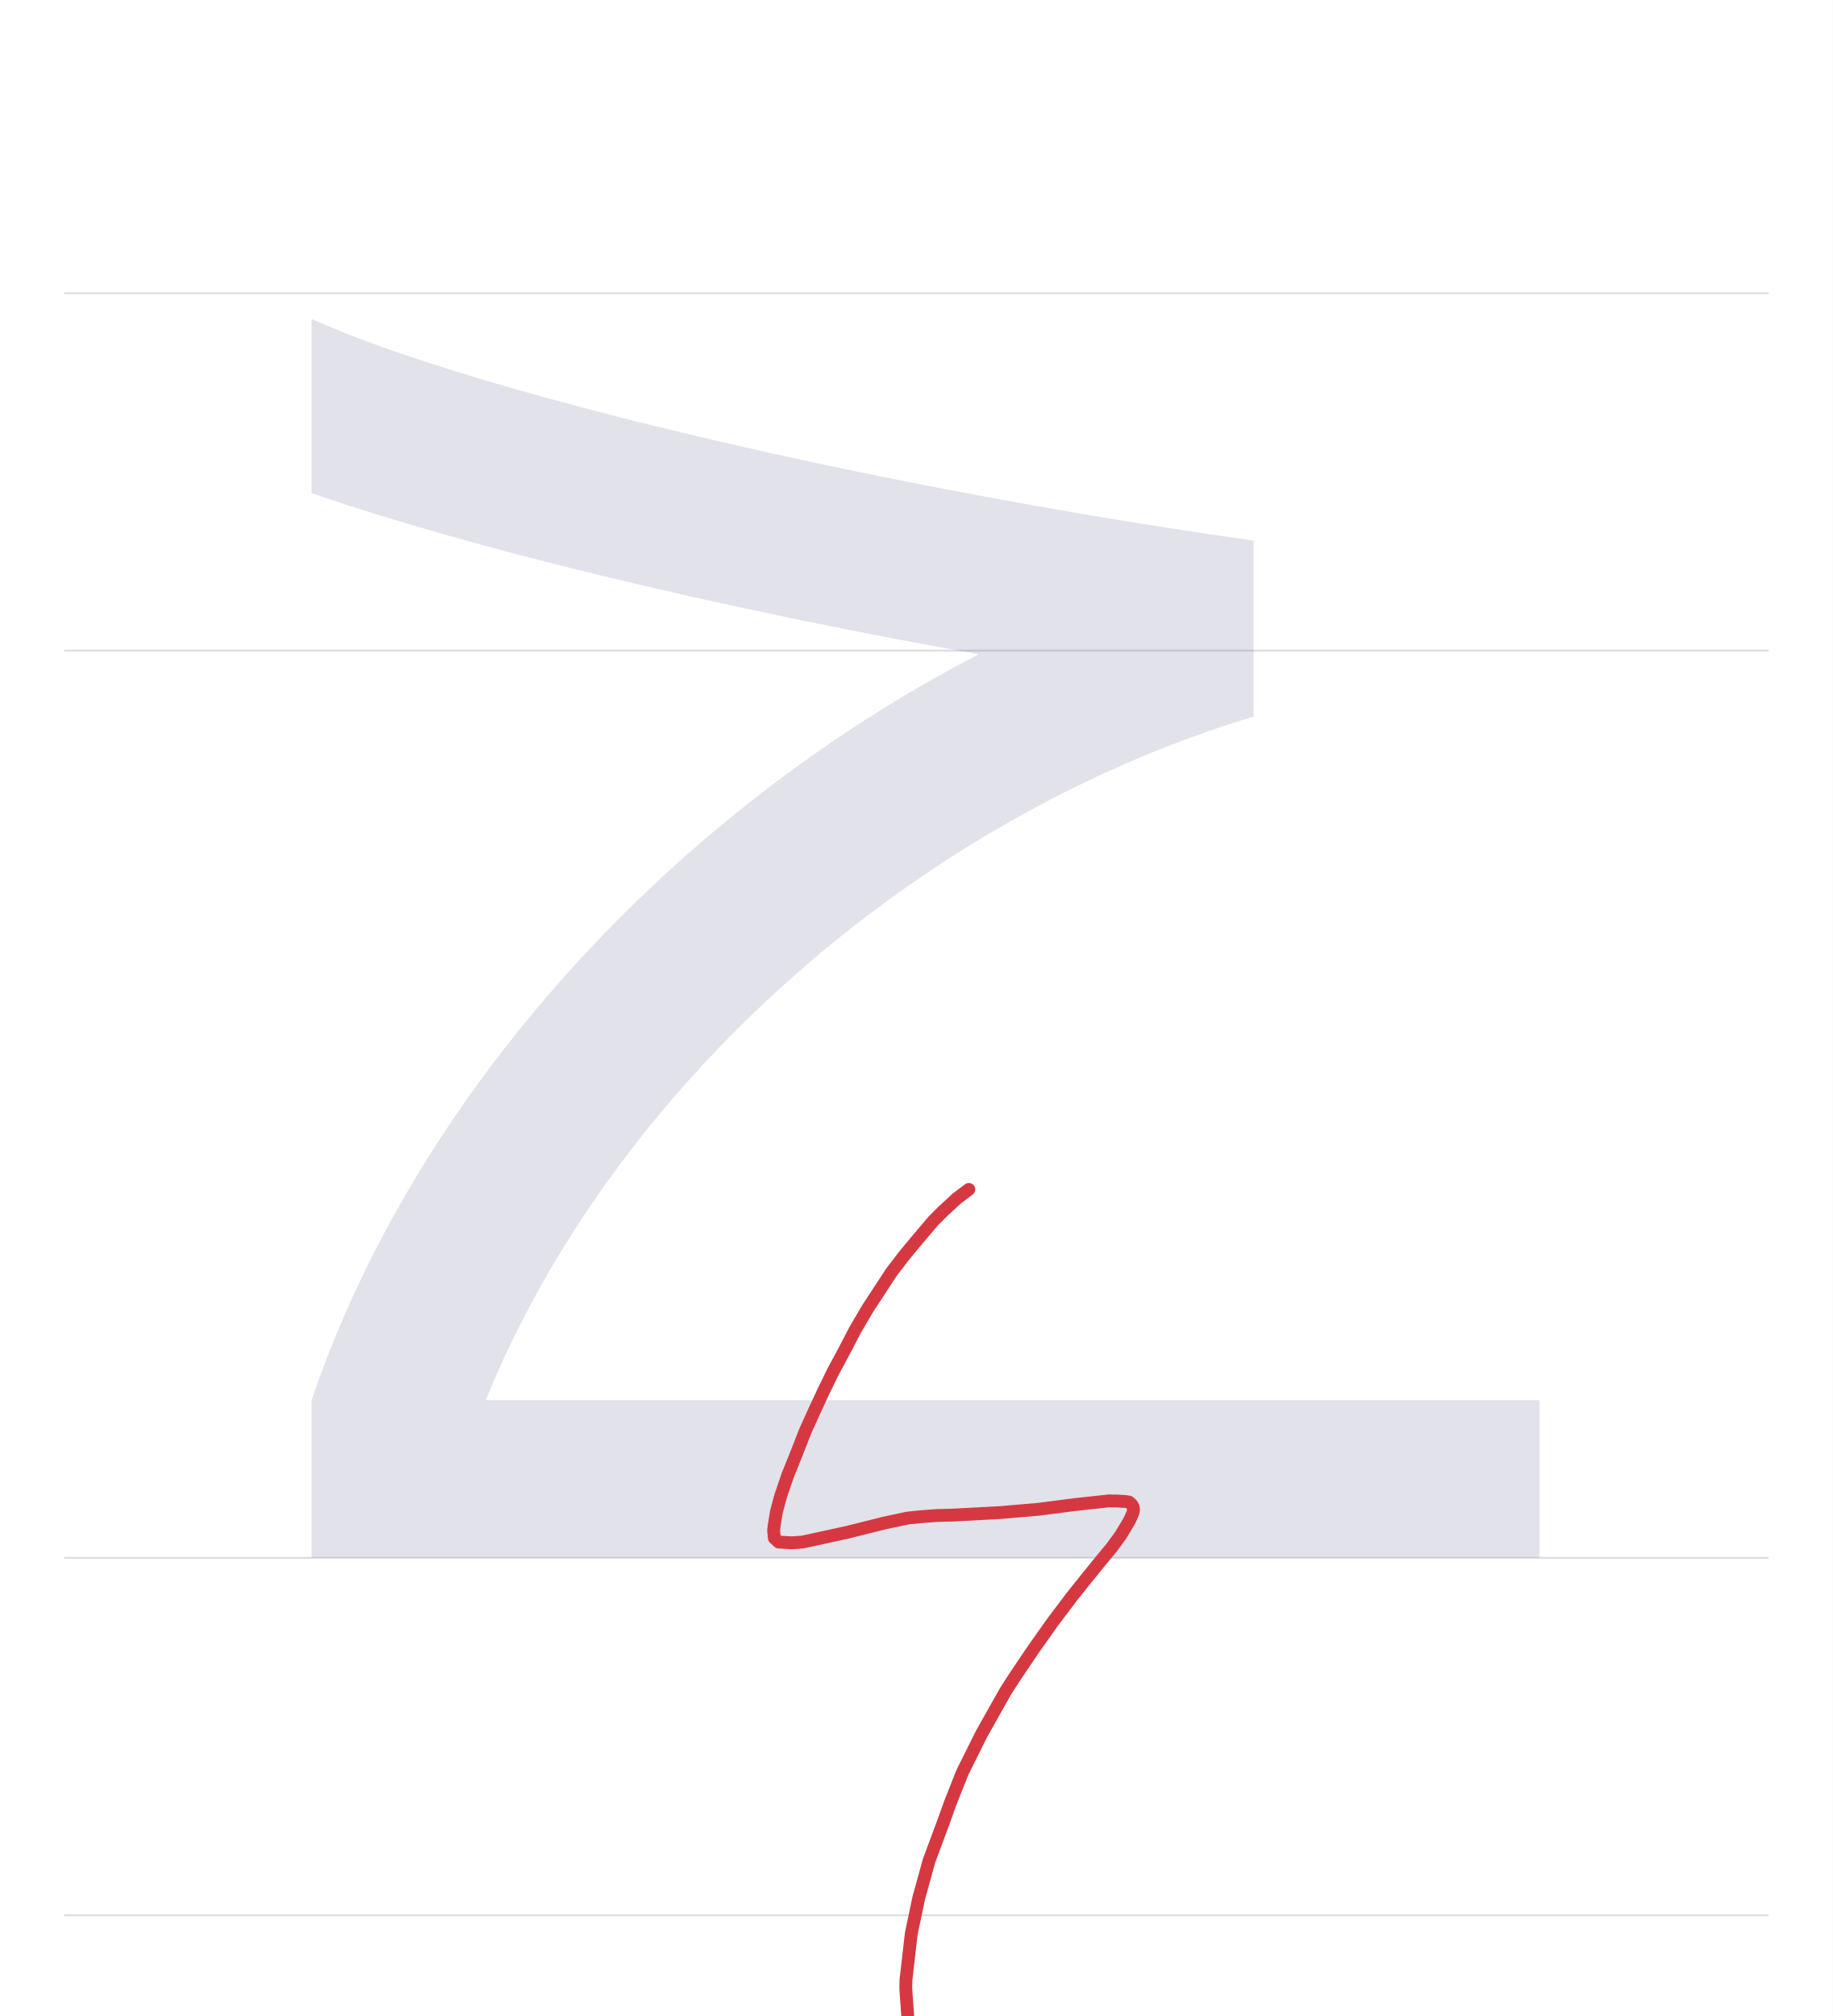
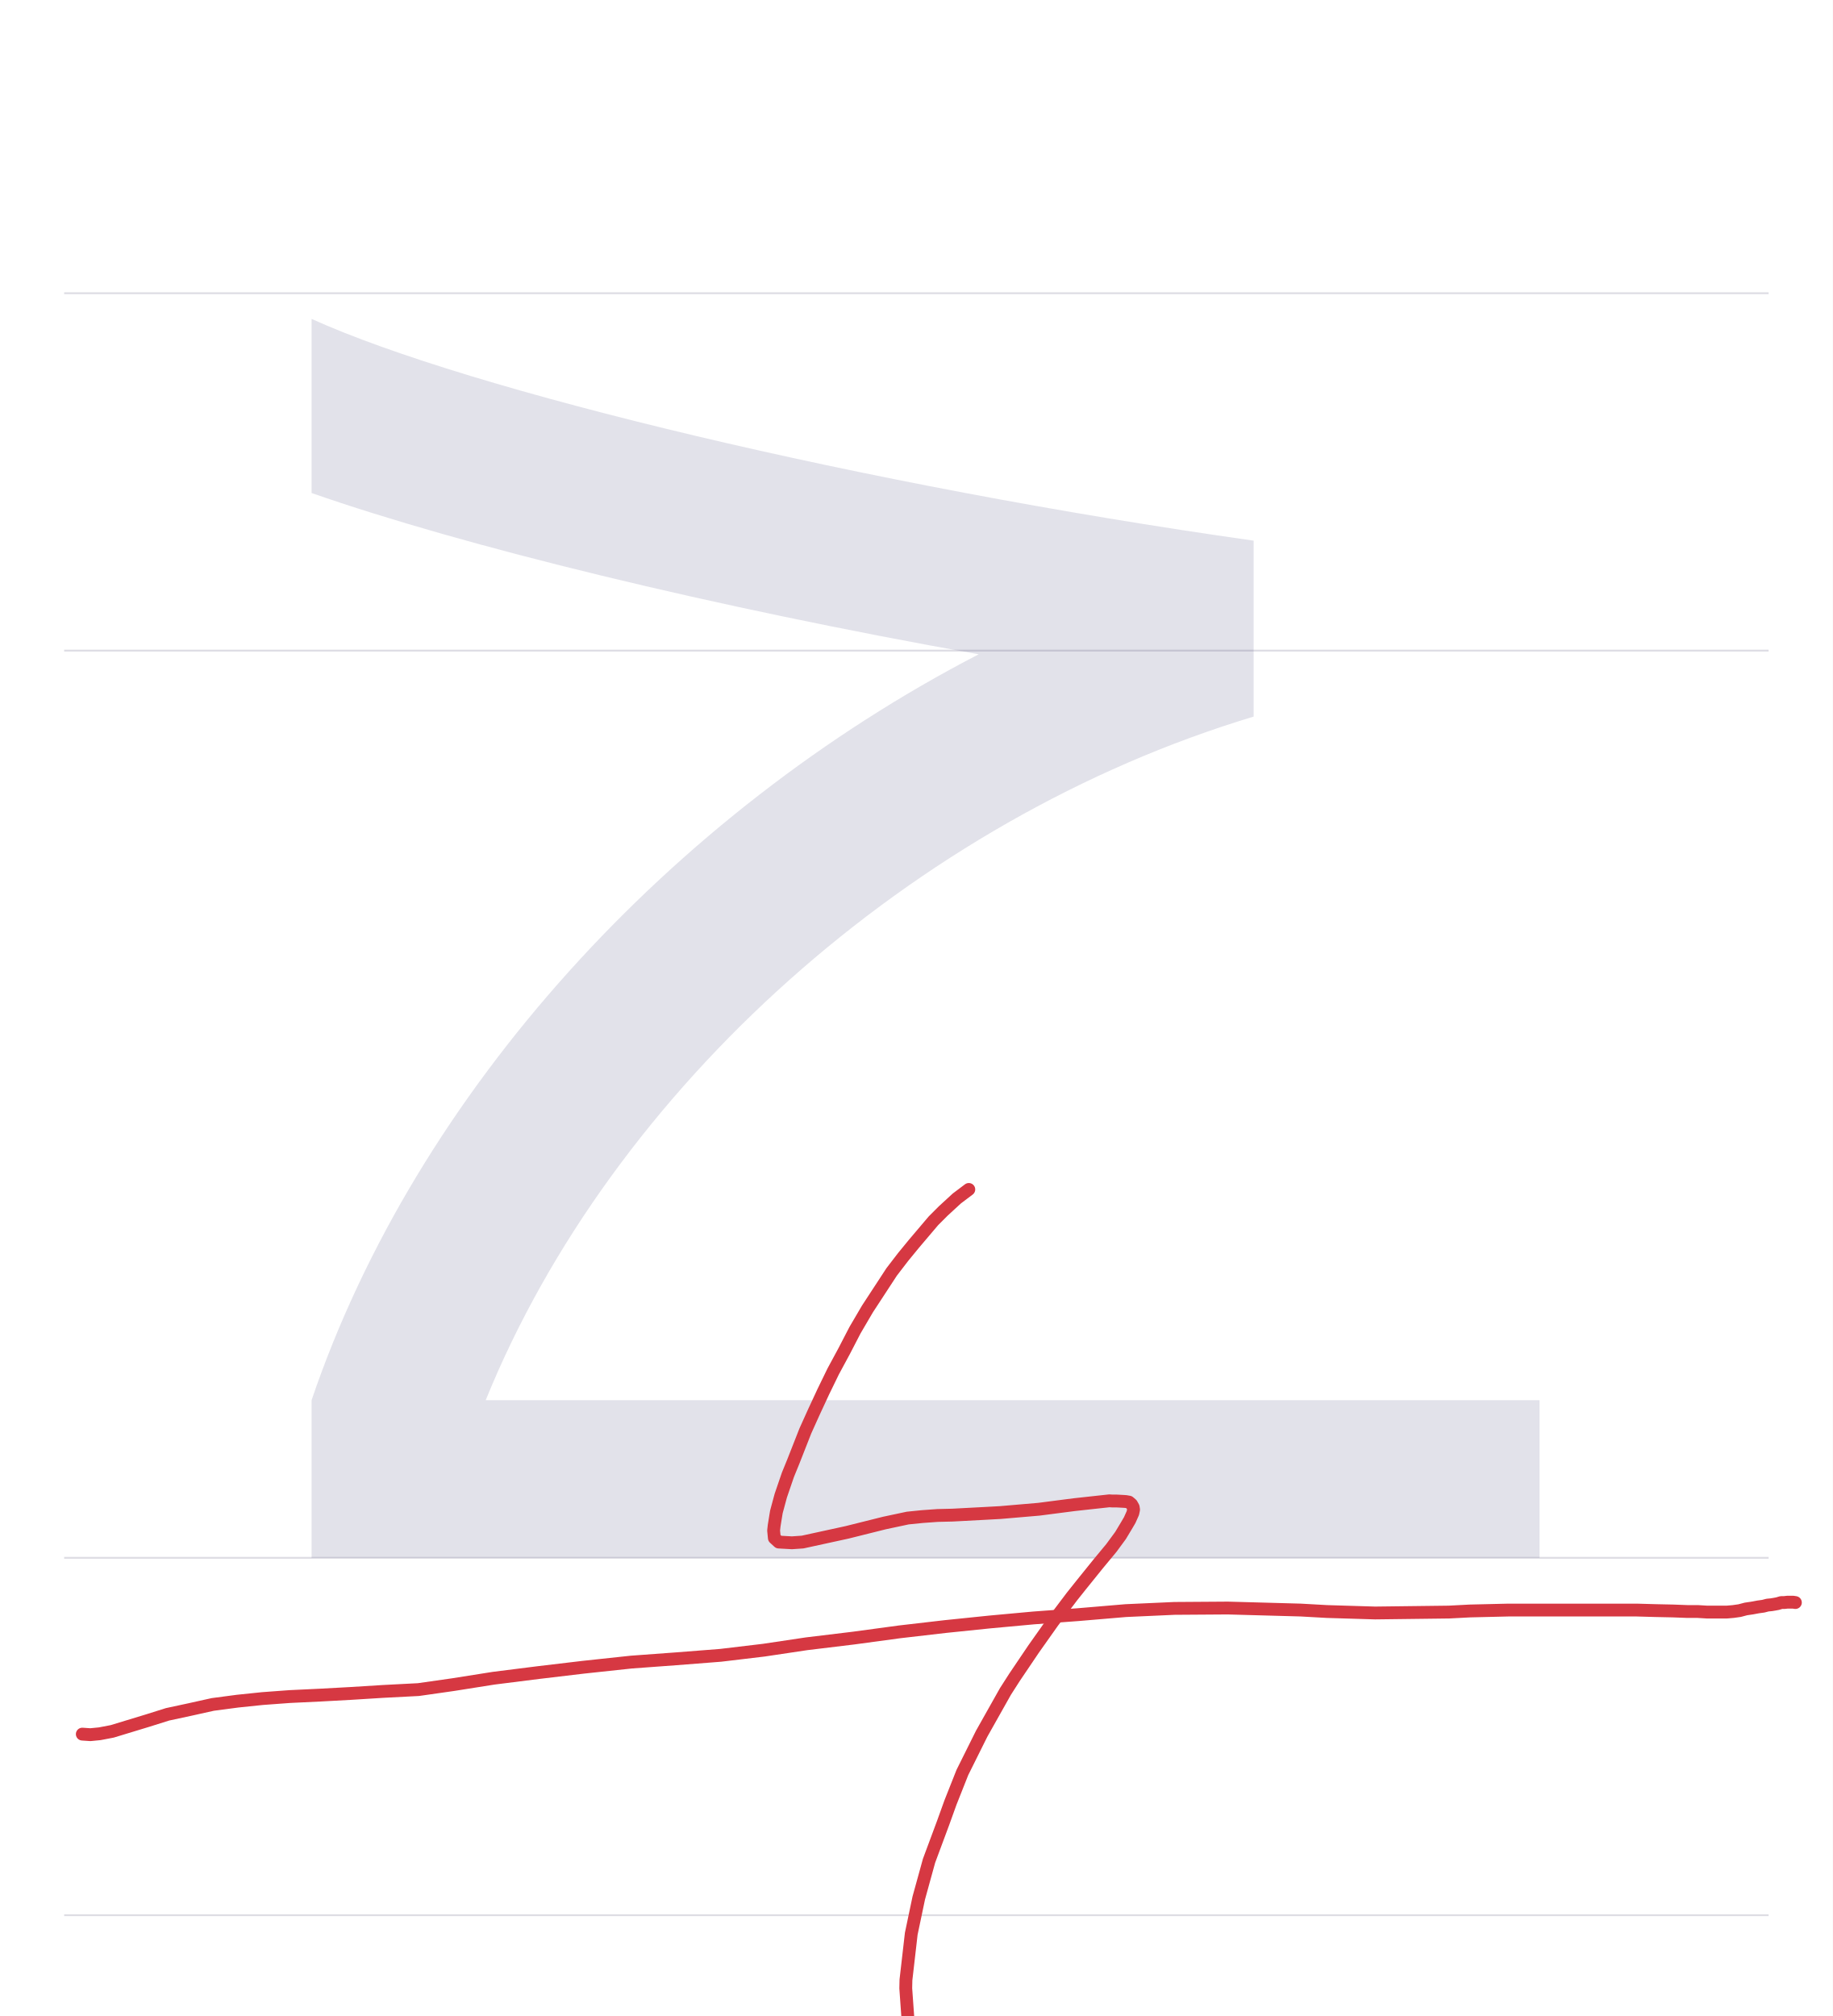
<svg xmlns="http://www.w3.org/2000/svg" viewBox="0 0 1000 1100">
  <rect width="100%" height="100%" fill="white" />
  <path d="M35 850H965" stroke="#dedde4" fill="none" />
  <path d="M35 355H965" stroke="#dedde4" fill="none" />
  <path d="M35 160H965" stroke="#dedde4" fill="none" />
  <path d="M35 1045H965" stroke="#dedde4" fill="none" />
  <path d="M514 459V555C302 585 86 637 0 676V581C83 552 218 519 364 493C196 406 57 254 0 86V0H670V86H95C164 256 328 403 514 459Z" fill="#08084d" opacity=".12" transform="translate(170.0 850) scale(1 -1)" />
  <path d="M528.6,649L522.1,653.9L514.7,660.7L509.3,666.1L498.7,678.6L492.8,685.8L486.5,694L480.3,703.5L473.3,714.2L466.5,725.8L460.6,737.2L454.6,748.3L449.2,759.4L444,770.6L439.4,780.8L432.8,797.6L429.9,804.7L426,816.1L423.6,825L422.4,832.4L422.1,835.1L422.5,839.2L424.9,841.4L432.1,841.8L437.9,841.4L462.2,836.1L482.6,831L495.3,828.3L503.2,827.5L511.5,826.9L519.7,826.7L536.7,825.8L545.8,825.3L566.8,823.5L586.1,821L605.3,818.9L606.8,819L609.2,819L612.9,819.2L614.3,819.3L616,819.6L617.4,820.8L618.3,822.4L618.5,823.7L618.1,825.6L616.4,829.4L615,831.8L611.4,837.8L606.4,844.6L599.2,853.3L590,864.7L584.9,871.1L574.4,885L564,899.7L553.6,915.1L548.6,922.9L535.6,946L525.1,967.1L518.6,983.5L514.6,994.6L506.9,1015.3L501.3,1035.6L497.2,1055.1L494.3,1080.3L494.2,1084.9L495.8,1107.4L498.1,1120.4L502.8,1136.5L510.7,1148.5L517.4,1153.1L537.8,1158.7L584.9,1151.9L619.2,1143.5L635.8,1138.9L673.2,1130L706.4,1122.9L738.5,1119.2L762.6,1117.2L771.5,1116.4L786.1,1115.8L793.1,1115.1L796.7,1114.7L798.9,1114.4L802.4,1113.9L805.3,1113.5L807.4,1112.9L808.7,1112.9L810.3,1112.9L811.8,1112.9" fill="none" stroke="#d63842" stroke-width="7" stroke-linecap="round" stroke-linejoin="round" />
+   <path d="M44.9,946.2L49.3,946.5L54.4,946L61.2,944.7L80.6,938.8L91.4,935.4L103.5,932.8L116.1,930L129.7,928.2L143.2,926.8L158.1,925.7L174.9,924.9L191.4,924L209,922.9L228.3,921.9L247.2,919.2L269.3,915.7L293.9,912.6L318.3,909.7L344.4,906.9L368.9,905.1L393.2,903.2L416.7,900.4L440.1,896.9L465.7,893.8L490.8,890.4L515.8,887.5L540.1,885L564,882.8L588.3,881L614.3,878.8L640.8,877.6L669.9,877.4L709.7,878.5L724,879.3L750.3,880.1L790.6,879.6L802.1,879L823.2,878.5L840.7,878.5L863.3,878.5L869.6,878.5L881.7,878.5L892.8,878.5L903.5,878.8L912.8,879L920.8,879.3L926.4,879.3L931.3,879.6L935.1,879.6L938.8,879.6L942.2,879.6L945.7,879.3L949.2,878.8L952.6,877.9L956,877.4L959.2,876.8L962.1,876.4L964.4,875.8L966.5,875.6L968.3,875.3L969.9,875L971.9,874.4L973.5,874.4L975.3,874.2L976.9,874.2L978.3,874.2L979.6,874.4" fill="none" stroke="#d63842" stroke-width="7" stroke-linecap="round" stroke-linejoin="round" />
</svg>
